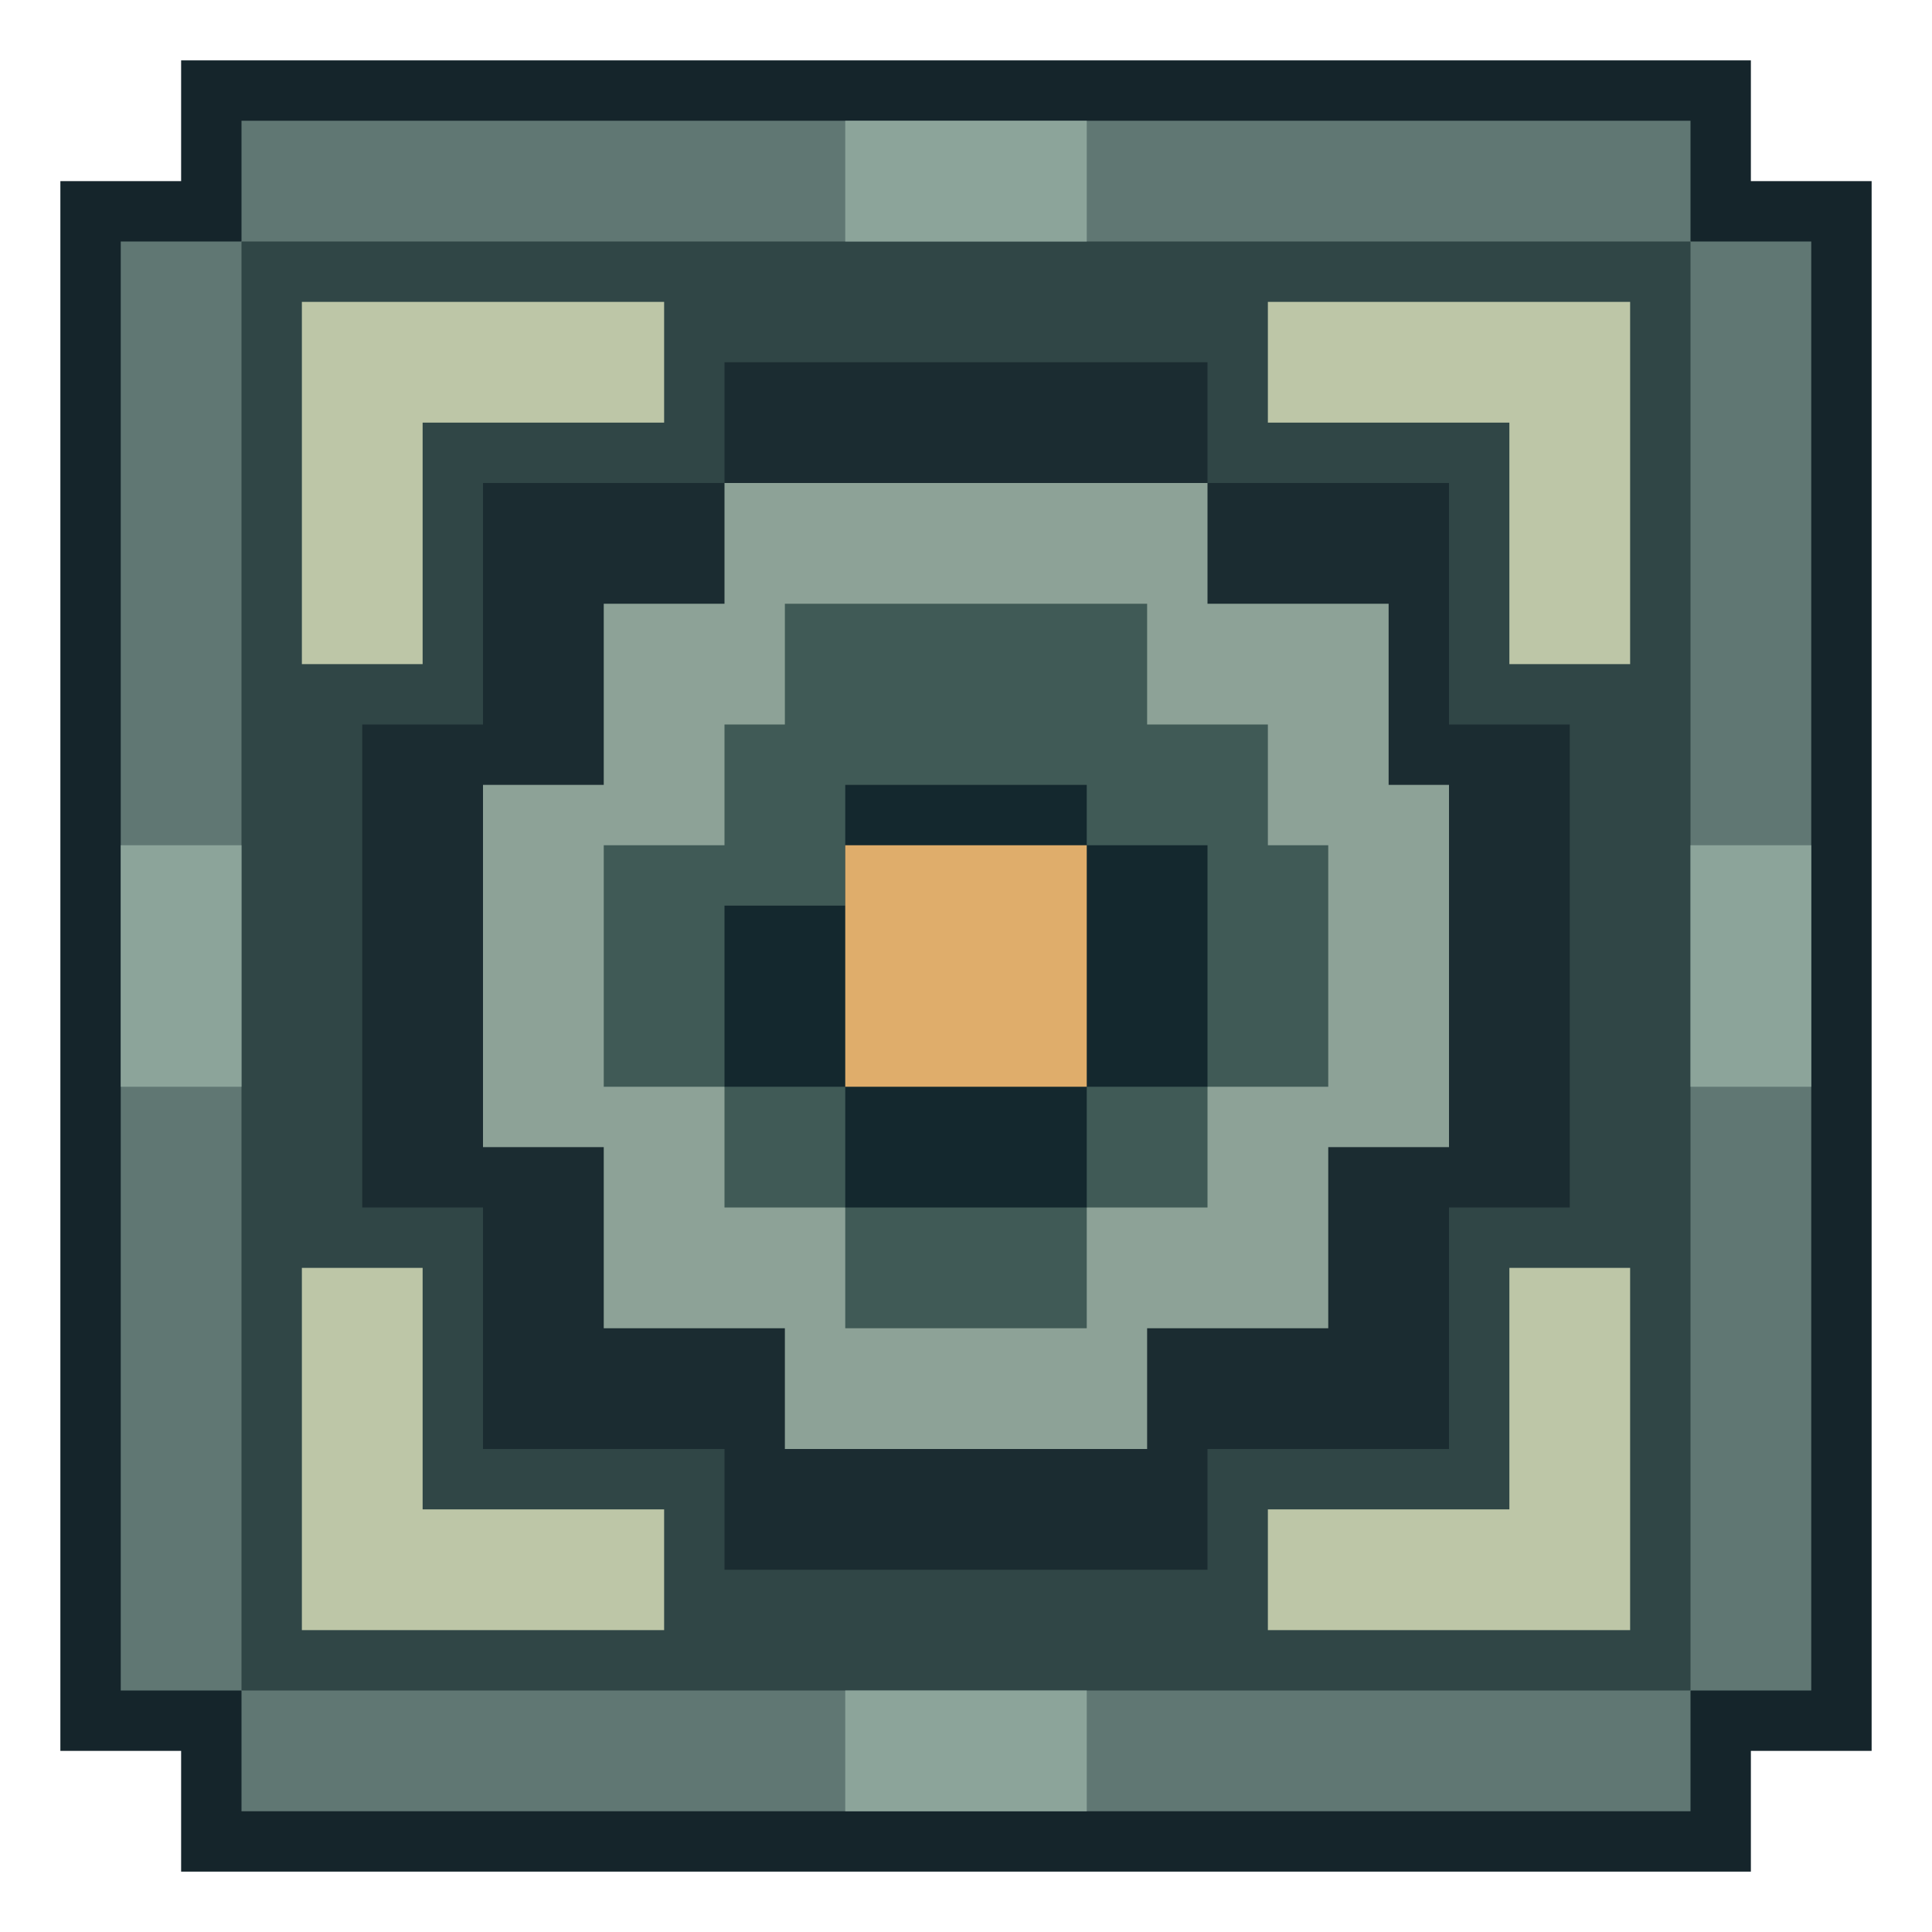
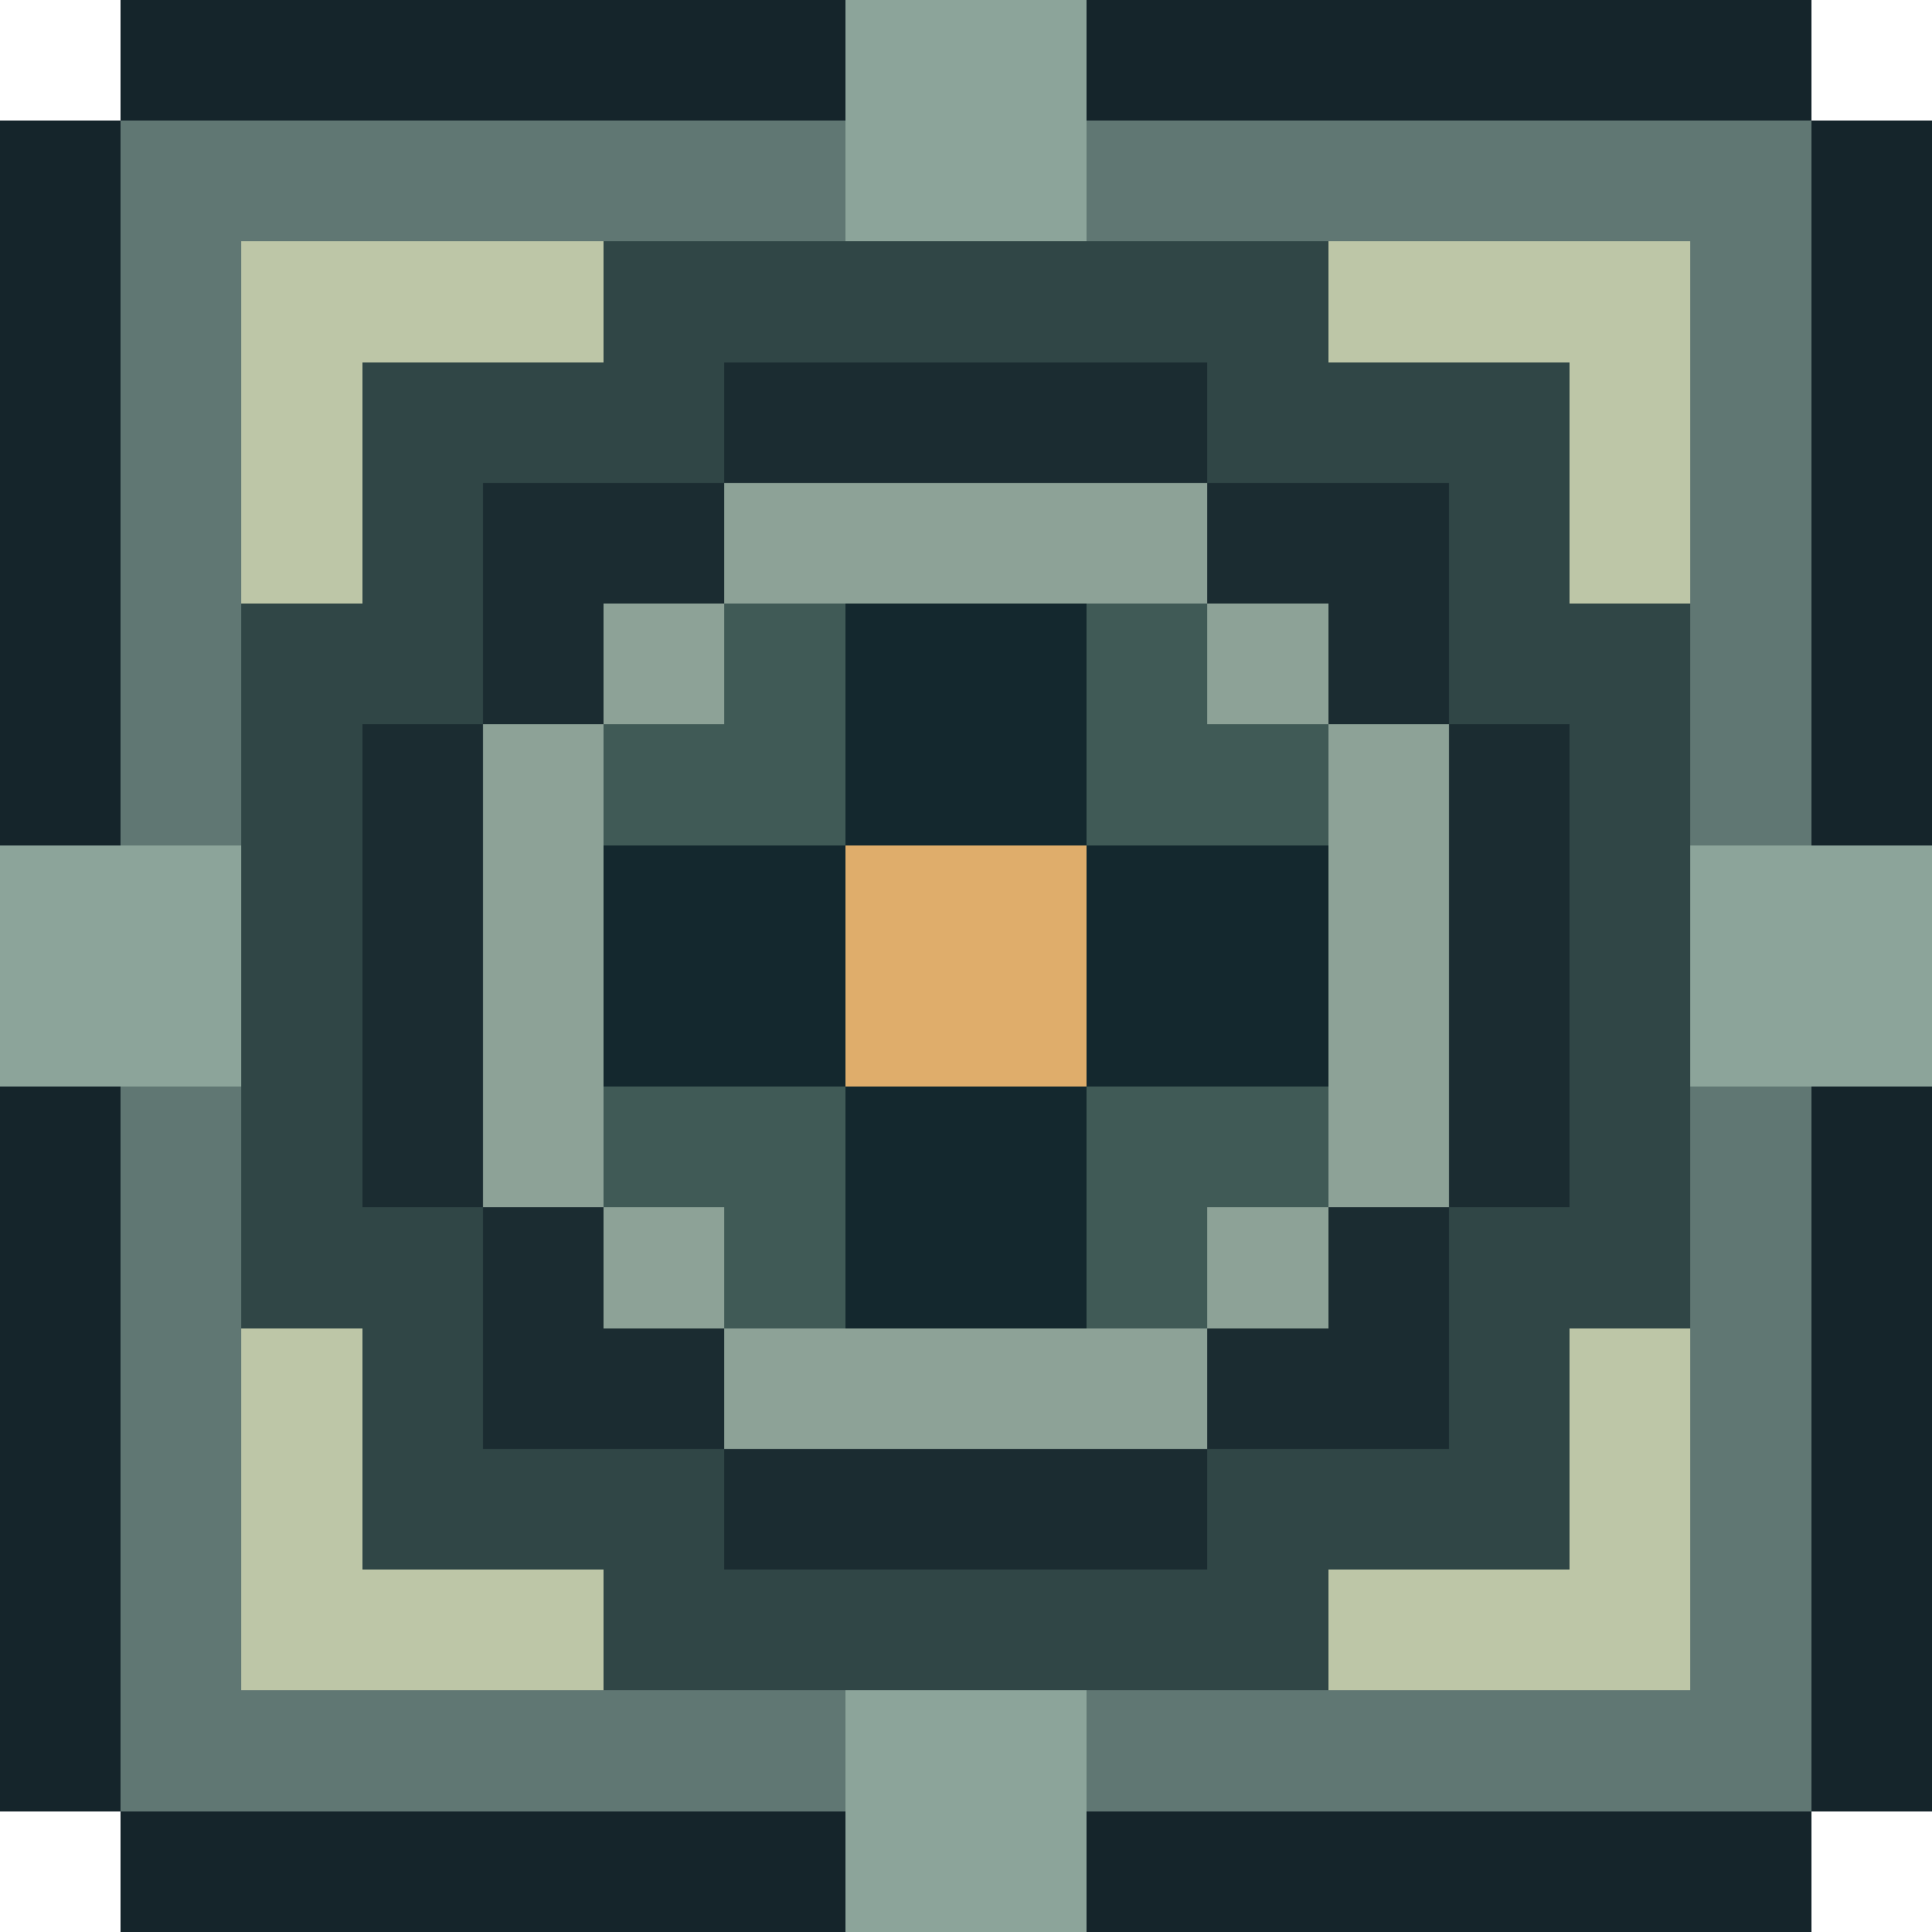
- <svg xmlns="http://www.w3.org/2000/svg" width="32" height="32" viewBox="0 0 32 32">
-   <path d="M3 1H29V3H31V29H29V31H3V29H1V3H3Z" fill="#15252b" />
-   <path d="M4 2H28V4H30V28H28V30H4V28H2V4H4Z" fill="#607773" />
-   <rect x="4" y="4" width="24" height="24" fill="#304646" />
-   <path d="M5 5H11V7H7V11H5ZM21 5H27V11H25V7H21ZM5 21H7V25H11V27H5ZM25 21H27V27H21V25H25Z" fill="#bdc6a7" />
-   <path d="M12 6H20V8H24V12H26V20H24V24H20V26H12V24H8V20H6V12H8V8H12Z" fill="#1b2c31" />
-   <path d="M12 8H20V10H23V13H24V19H22V22H19V24H13V22H10V19H8V13H10V10H12Z" fill="#8da297" />
-   <path d="M13 10H19V12H21V14H22V18H20V20H18V22H14V20H12V18H10V14H12V12H13Z" fill="#405a56" />
-   <path d="M14 13H18V14H20V18H18V20H14V18H12V15H14Z" fill="#14282e" />
-   <rect x="14" y="14" width="4" height="4" fill="#dfad6b" />
-   <path d="M14 2H18V4H14ZM28 14H30V18H28ZM14 28H18V30H14ZM2 14H4V18H2Z" fill="#8ca49a" />
+ <svg xmlns="http://www.w3.org/2000/svg" width="64" height="64" viewBox="0 0 16 16" shape-rendering="crispEdges">
+   <path fill="#15252b" d="M1 0h14v1h1v14h-1v1H1v-1H0V1h1z" />
+   <rect x="1" y="1" width="14" height="14" fill="#607773" />
+   <rect x="2" y="2" width="12" height="12" fill="#304646" />
+   <path fill="#bdc6a7" d="M2 2h3v1H3v2H2zM11 2h3v3h-1V3h-2zM2 11h1v2h2v1H2zM13 11h1v3h-3v-1h2z" />
+   <path fill="#1b2c31" d="M6 3h4v1h2v2h1v4h-1v2h-2v1H6v-1H4v-2H3V6h1V4h2z" />
+   <path fill="#8da297" d="M6 4h4v1h1v1h1v4h-1v1h-1v1H6v-1H5v-1H4V6h1V5h1z" />
+   <path fill="#405a56" d="M6 5h4v1h1v4h-1v1H6v-1H5V6h1z" />
+   <path fill="#14282e" d="M7 5h2v2h2v2H9v2H7V9H5V7h2z" />
+   <rect x="7" y="7" width="2" height="2" fill="#dfad6b" />
+   <path fill="#8ca49a" d="M7 0h2v2H7zM14 7h2v2h-2zM7 14h2v2H7zM0 7h2v2H0z" />
</svg>
